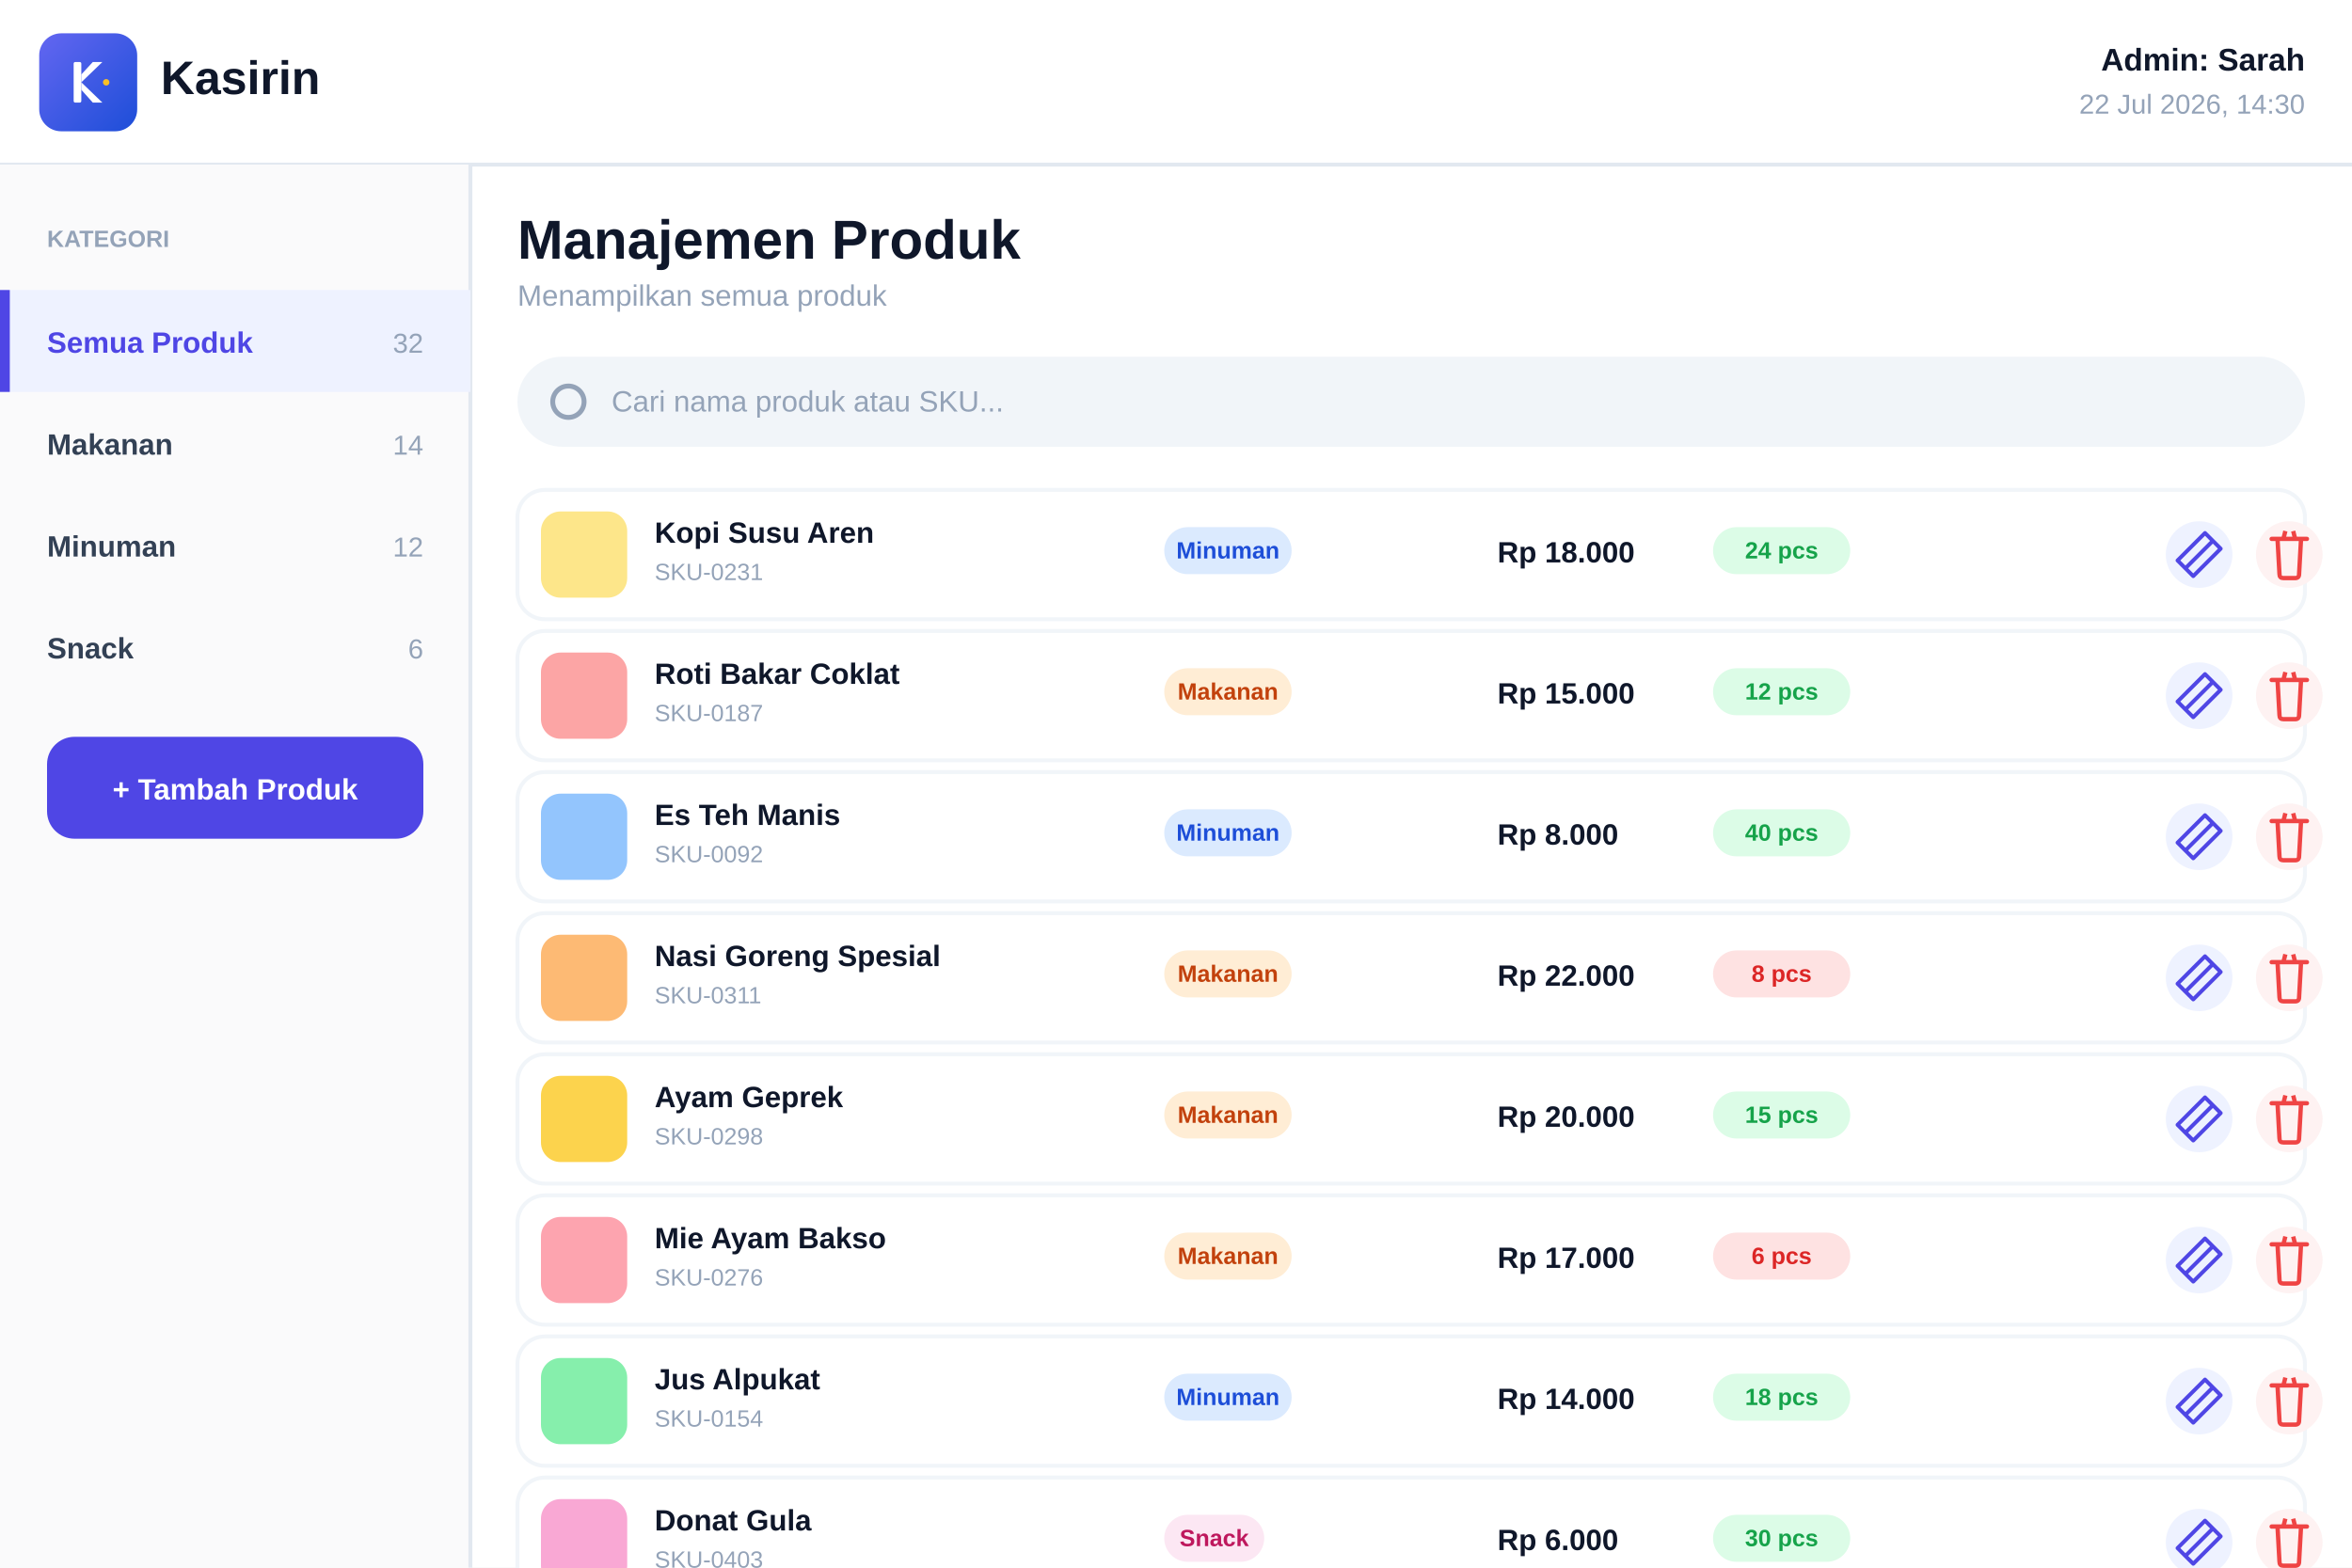
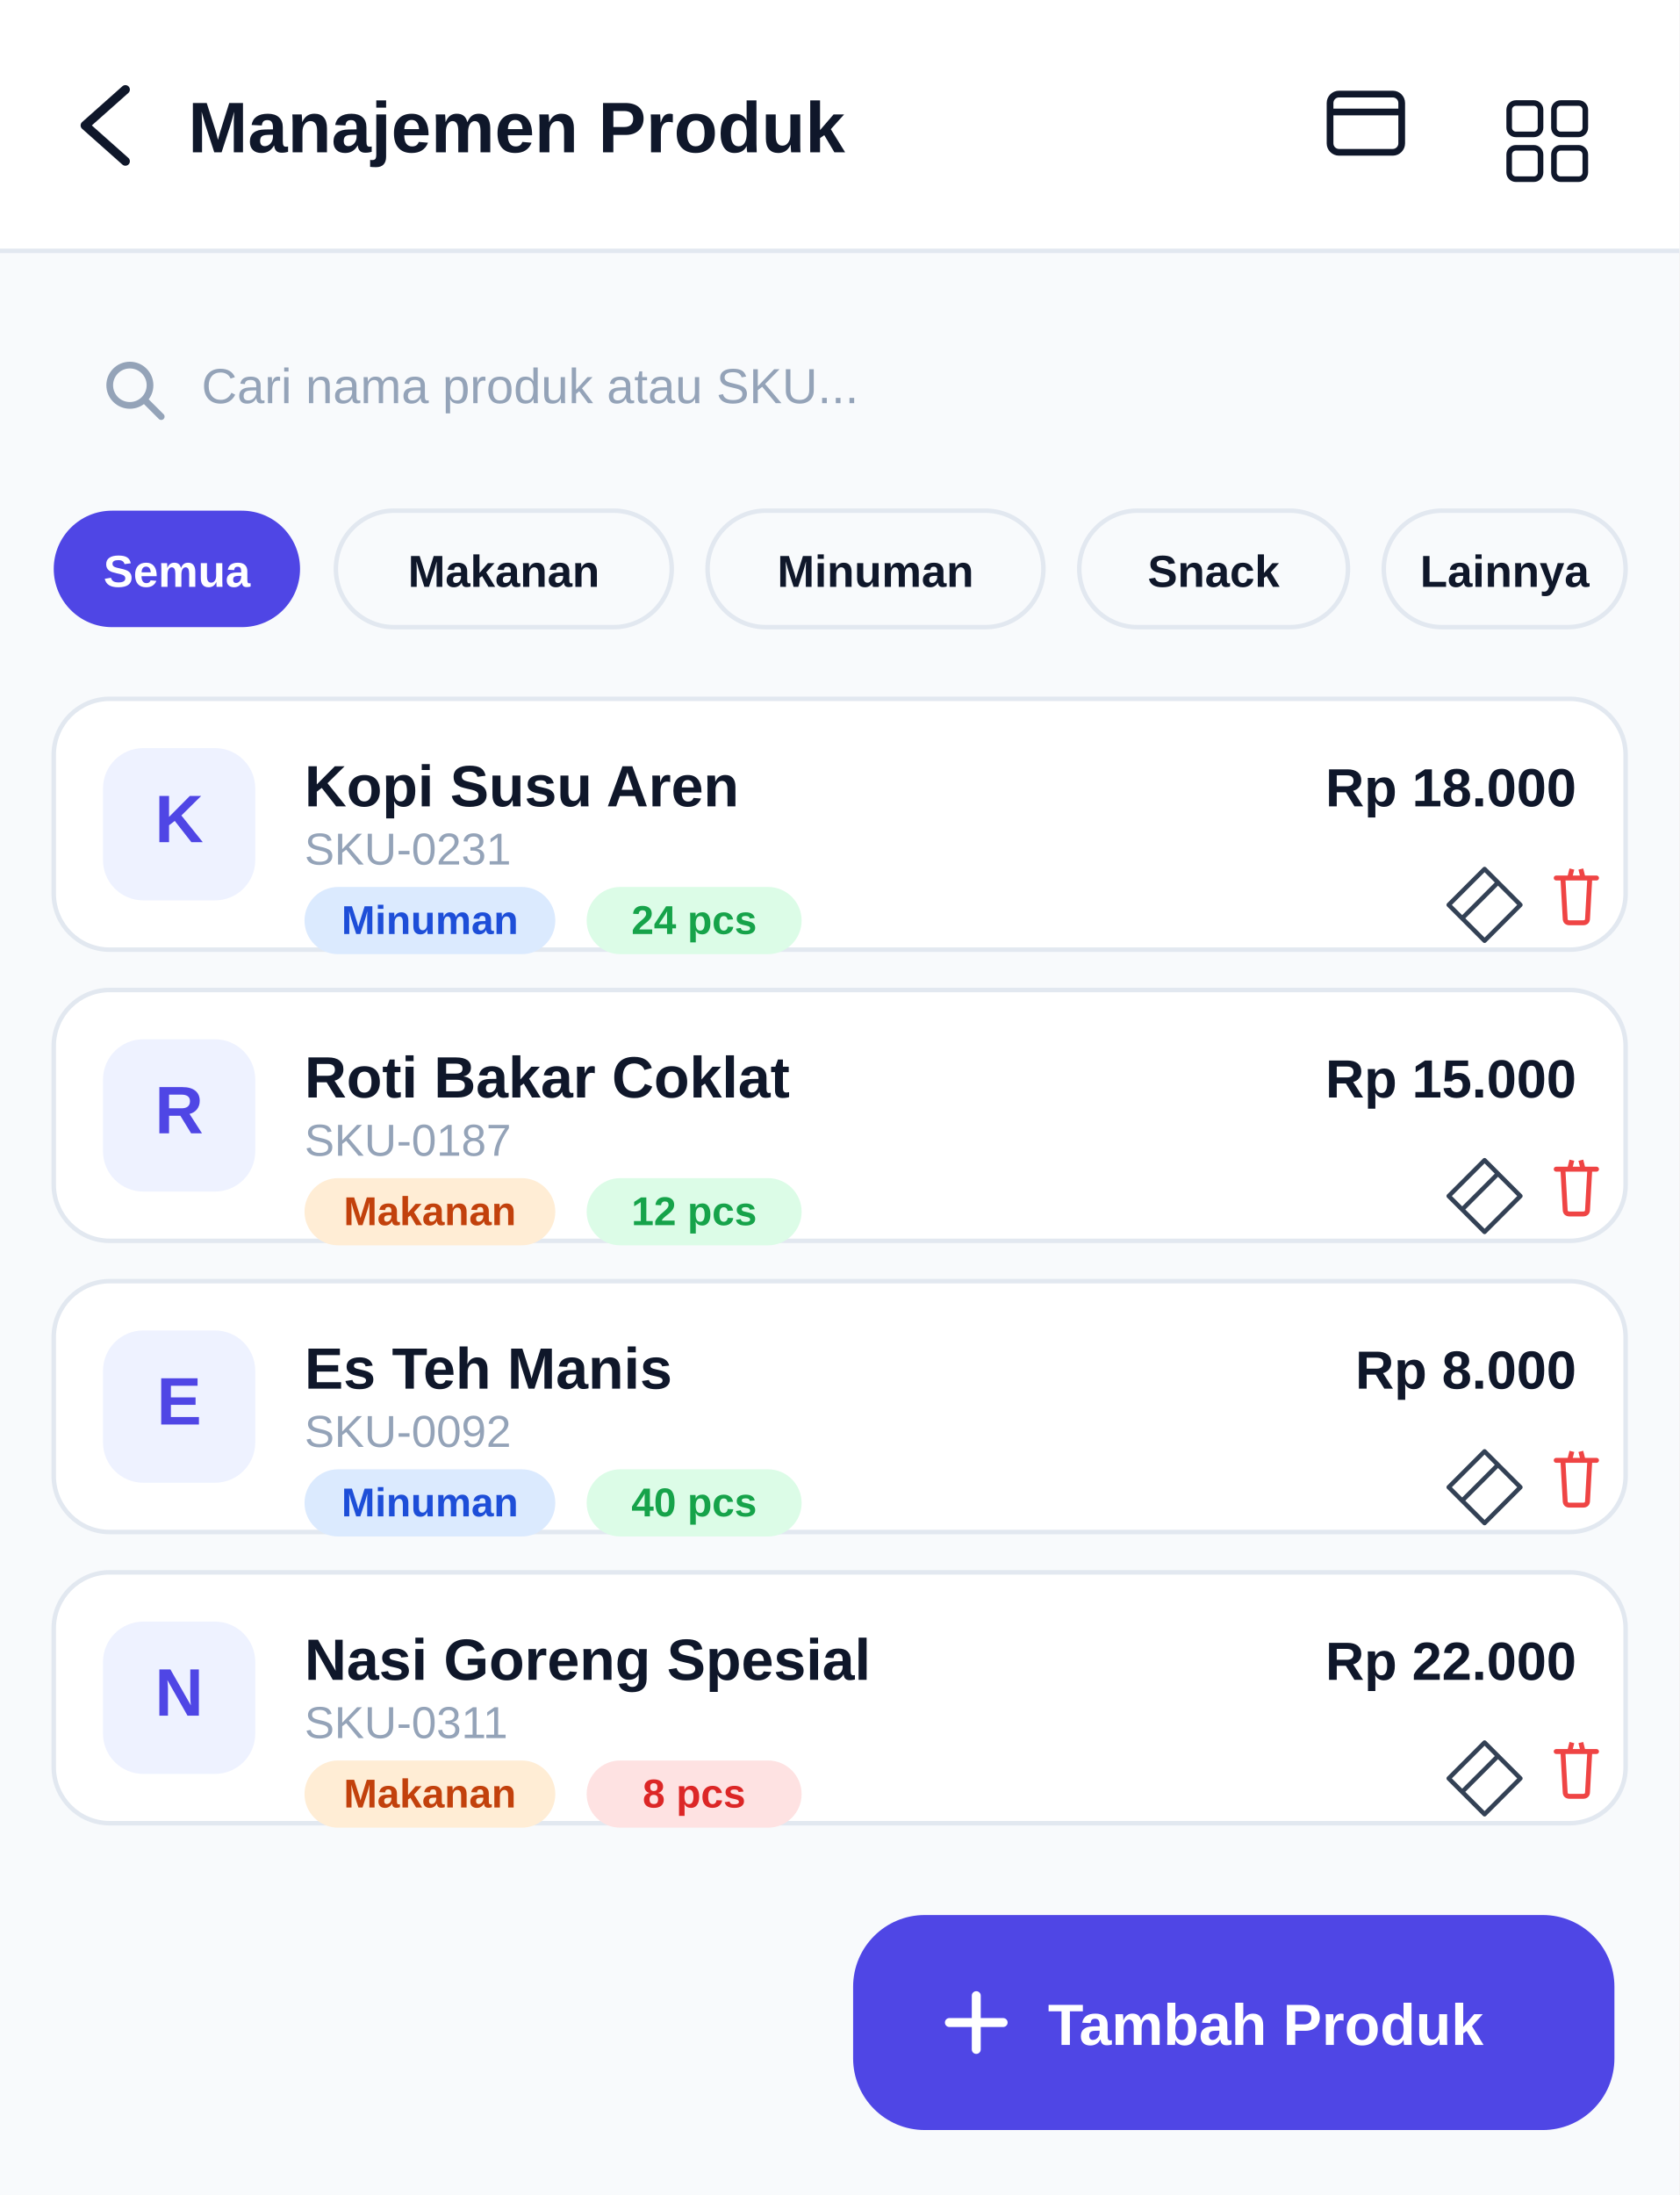
- <svg xmlns="http://www.w3.org/2000/svg" width="1200" height="800" viewBox="0 0 1200 800" font-family="Arial, sans-serif">
-   <defs>
-     <linearGradient id="logoGrad" x1="0" y1="0" x2="1" y2="1">
-       <stop offset="0" stop-color="#6366F1" />
-       <stop offset="1" stop-color="#1D4ED8" />
-     </linearGradient>
-   </defs>
-   <rect width="1200" height="800" fill="#FFFFFF" />
-   <rect x="0" y="0" width="1200" height="84" fill="#FFFFFF" />
-   <line x1="0" y1="84" x2="1200" y2="84" stroke="#E2E8F0" stroke-width="2" />
-   <g transform="translate(20,17) scale(0.048828)">
-     <rect width="1024" height="1024" rx="230" fill="url(#logoGrad)" />
-     <rect x="360" y="300" width="80" height="424" rx="16" fill="#FFFFFF" />
-     <path d="M440,512 L660,300 L560,300 L440,430 Z" fill="#FFFFFF" />
-     <path d="M440,512 L660,724 L560,724 L440,590 Z" fill="#FFFFFF" />
-     <circle cx="700" cy="512" r="34" fill="#FBBF24" />
-   </g>
-   <text x="82" y="48" fill="#0F172A" font-size="24" font-weight="bold">Kasirin</text>
-   <text x="1176" y="36" text-anchor="end" fill="#0F172A" font-size="16" font-weight="bold">Admin: Sarah</text>
-   <text x="1176" y="58" text-anchor="end" fill="#94A3B8" font-size="14">22 Jul 2026, 14:30</text>
-   <rect x="0" y="84" width="240" height="716" fill="#FAFAFB" />
-   <line x1="240" y1="84" x2="240" y2="800" stroke="#E2E8F0" stroke-width="2" />
-   <text x="24" y="126" fill="#94A3B8" font-size="12" font-weight="bold">KATEGORI</text>
-   <rect x="0" y="148" width="240" height="52" fill="#EEF2FF" />
-   <rect x="0" y="148" width="5" height="52" fill="#4F46E5" />
-   <text x="24" y="180" fill="#4F46E5" font-size="15" font-weight="bold">Semua Produk</text>
-   <text x="216" y="180" text-anchor="end" fill="#94A3B8" font-size="14">32</text>
-   <text x="24" y="232" fill="#334155" font-size="15" font-weight="bold">Makanan</text>
-   <text x="216" y="232" text-anchor="end" fill="#94A3B8" font-size="14">14</text>
-   <text x="24" y="284" fill="#334155" font-size="15" font-weight="bold">Minuman</text>
-   <text x="216" y="284" text-anchor="end" fill="#94A3B8" font-size="14">12</text>
-   <text x="24" y="336" fill="#334155" font-size="15" font-weight="bold">Snack</text>
-   <text x="216" y="336" text-anchor="end" fill="#94A3B8" font-size="14">6</text>
-   <rect x="24" y="376" width="192" height="52" rx="14" fill="#4F46E5" />
-   <text x="120.0" y="408" text-anchor="middle" fill="#FFFFFF" font-size="15" font-weight="bold">+ Tambah Produk</text>
-   <text x="264" y="132" fill="#0F172A" font-size="28" font-weight="bold">Manajemen Produk</text>
-   <text x="264" y="156" fill="#94A3B8" font-size="15">Menampilkan semua produk</text>
-   <rect x="264" y="182" width="912" height="46" rx="23" fill="#F1F5F9" />
-   <circle cx="290" cy="205" r="8" fill="none" stroke="#94A3B8" stroke-width="2.5" />
-   <text x="312" y="210" fill="#94A3B8" font-size="15">Cari nama produk atau SKU...</text>
-   <rect x="264" y="250" width="912" height="66" rx="14" fill="#FFFFFF" stroke="#F1F5F9" stroke-width="2" />
-   <rect x="276" y="261" width="44" height="44" rx="10" fill="#FDE68A" />
-   <text x="334" y="277" fill="#0F172A" font-size="15" font-weight="bold">Kopi Susu Aren</text>
-   <text x="334" y="296" fill="#94A3B8" font-size="12">SKU-0231</text>
-   <rect x="594" y="269" width="65" height="24" rx="12" fill="#DBEAFE" />
-   <text x="626.5" y="285" text-anchor="middle" fill="#1D4ED8" font-size="12" font-weight="bold">Minuman</text>
-   <text x="764" y="287" fill="#0F172A" font-size="15" font-weight="bold">Rp 18.000</text>
-   <rect x="874" y="269" width="70" height="24" rx="12" fill="#DCFCE7" />
-   <text x="909" y="285" text-anchor="middle" fill="#16A34A" font-size="12" font-weight="bold">24 pcs</text>
-   <circle cx="1122" cy="283" r="17" fill="#EEF2FF" />
-   <path d="M1115,290 L1129,276 M1125,272 L1133,280 L1119,294 L1111,286 Z" fill="none" stroke="#4F46E5" stroke-width="2" stroke-linejoin="round" />
-   <circle cx="1168" cy="283" r="17" fill="#FEF2F2" />
-   <line x1="1159" y1="275" x2="1177" y2="275" stroke="#EF4444" stroke-width="2.2" stroke-linecap="round" />
-   <path d="M1162,275 L1163,293 Q1163,295 1165,295 L1171,295 Q1173,295 1173,293 L1174,275" fill="none" stroke="#EF4444" stroke-width="2.2" stroke-linejoin="round" />
-   <line x1="1165" y1="275" x2="1166" y2="271" stroke="#EF4444" stroke-width="2.2" />
-   <line x1="1171" y1="275" x2="1170" y2="271" stroke="#EF4444" stroke-width="2.2" />
-   <rect x="264" y="322" width="912" height="66" rx="14" fill="#FFFFFF" stroke="#F1F5F9" stroke-width="2" />
-   <rect x="276" y="333" width="44" height="44" rx="10" fill="#FCA5A5" />
-   <text x="334" y="349" fill="#0F172A" font-size="15" font-weight="bold">Roti Bakar Coklat</text>
-   <text x="334" y="368" fill="#94A3B8" font-size="12">SKU-0187</text>
-   <rect x="594" y="341" width="65" height="24" rx="12" fill="#FFEDD5" />
-   <text x="626.5" y="357" text-anchor="middle" fill="#C2410C" font-size="12" font-weight="bold">Makanan</text>
-   <text x="764" y="359" fill="#0F172A" font-size="15" font-weight="bold">Rp 15.000</text>
-   <rect x="874" y="341" width="70" height="24" rx="12" fill="#DCFCE7" />
-   <text x="909" y="357" text-anchor="middle" fill="#16A34A" font-size="12" font-weight="bold">12 pcs</text>
-   <circle cx="1122" cy="355" r="17" fill="#EEF2FF" />
-   <path d="M1115,362 L1129,348 M1125,344 L1133,352 L1119,366 L1111,358 Z" fill="none" stroke="#4F46E5" stroke-width="2" stroke-linejoin="round" />
-   <circle cx="1168" cy="355" r="17" fill="#FEF2F2" />
-   <line x1="1159" y1="347" x2="1177" y2="347" stroke="#EF4444" stroke-width="2.2" stroke-linecap="round" />
-   <path d="M1162,347 L1163,365 Q1163,367 1165,367 L1171,367 Q1173,367 1173,365 L1174,347" fill="none" stroke="#EF4444" stroke-width="2.2" stroke-linejoin="round" />
-   <line x1="1165" y1="347" x2="1166" y2="343" stroke="#EF4444" stroke-width="2.2" />
-   <line x1="1171" y1="347" x2="1170" y2="343" stroke="#EF4444" stroke-width="2.2" />
-   <rect x="264" y="394" width="912" height="66" rx="14" fill="#FFFFFF" stroke="#F1F5F9" stroke-width="2" />
-   <rect x="276" y="405" width="44" height="44" rx="10" fill="#93C5FD" />
-   <text x="334" y="421" fill="#0F172A" font-size="15" font-weight="bold">Es Teh Manis</text>
-   <text x="334" y="440" fill="#94A3B8" font-size="12">SKU-0092</text>
-   <rect x="594" y="413" width="65" height="24" rx="12" fill="#DBEAFE" />
-   <text x="626.5" y="429" text-anchor="middle" fill="#1D4ED8" font-size="12" font-weight="bold">Minuman</text>
-   <text x="764" y="431" fill="#0F172A" font-size="15" font-weight="bold">Rp 8.000</text>
-   <rect x="874" y="413" width="70" height="24" rx="12" fill="#DCFCE7" />
-   <text x="909" y="429" text-anchor="middle" fill="#16A34A" font-size="12" font-weight="bold">40 pcs</text>
-   <circle cx="1122" cy="427" r="17" fill="#EEF2FF" />
-   <path d="M1115,434 L1129,420 M1125,416 L1133,424 L1119,438 L1111,430 Z" fill="none" stroke="#4F46E5" stroke-width="2" stroke-linejoin="round" />
-   <circle cx="1168" cy="427" r="17" fill="#FEF2F2" />
-   <line x1="1159" y1="419" x2="1177" y2="419" stroke="#EF4444" stroke-width="2.2" stroke-linecap="round" />
-   <path d="M1162,419 L1163,437 Q1163,439 1165,439 L1171,439 Q1173,439 1173,437 L1174,419" fill="none" stroke="#EF4444" stroke-width="2.2" stroke-linejoin="round" />
-   <line x1="1165" y1="419" x2="1166" y2="415" stroke="#EF4444" stroke-width="2.2" />
-   <line x1="1171" y1="419" x2="1170" y2="415" stroke="#EF4444" stroke-width="2.2" />
-   <rect x="264" y="466" width="912" height="66" rx="14" fill="#FFFFFF" stroke="#F1F5F9" stroke-width="2" />
-   <rect x="276" y="477" width="44" height="44" rx="10" fill="#FDBA74" />
-   <text x="334" y="493" fill="#0F172A" font-size="15" font-weight="bold">Nasi Goreng Spesial</text>
-   <text x="334" y="512" fill="#94A3B8" font-size="12">SKU-0311</text>
-   <rect x="594" y="485" width="65" height="24" rx="12" fill="#FFEDD5" />
-   <text x="626.5" y="501" text-anchor="middle" fill="#C2410C" font-size="12" font-weight="bold">Makanan</text>
-   <text x="764" y="503" fill="#0F172A" font-size="15" font-weight="bold">Rp 22.000</text>
-   <rect x="874" y="485" width="70" height="24" rx="12" fill="#FEE2E2" />
-   <text x="909" y="501" text-anchor="middle" fill="#DC2626" font-size="12" font-weight="bold">8 pcs</text>
-   <circle cx="1122" cy="499" r="17" fill="#EEF2FF" />
-   <path d="M1115,506 L1129,492 M1125,488 L1133,496 L1119,510 L1111,502 Z" fill="none" stroke="#4F46E5" stroke-width="2" stroke-linejoin="round" />
-   <circle cx="1168" cy="499" r="17" fill="#FEF2F2" />
-   <line x1="1159" y1="491" x2="1177" y2="491" stroke="#EF4444" stroke-width="2.2" stroke-linecap="round" />
-   <path d="M1162,491 L1163,509 Q1163,511 1165,511 L1171,511 Q1173,511 1173,509 L1174,491" fill="none" stroke="#EF4444" stroke-width="2.2" stroke-linejoin="round" />
-   <line x1="1165" y1="491" x2="1166" y2="487" stroke="#EF4444" stroke-width="2.2" />
-   <line x1="1171" y1="491" x2="1170" y2="487" stroke="#EF4444" stroke-width="2.2" />
-   <rect x="264" y="538" width="912" height="66" rx="14" fill="#FFFFFF" stroke="#F1F5F9" stroke-width="2" />
-   <rect x="276" y="549" width="44" height="44" rx="10" fill="#FCD34D" />
-   <text x="334" y="565" fill="#0F172A" font-size="15" font-weight="bold">Ayam Geprek</text>
-   <text x="334" y="584" fill="#94A3B8" font-size="12">SKU-0298</text>
-   <rect x="594" y="557" width="65" height="24" rx="12" fill="#FFEDD5" />
-   <text x="626.5" y="573" text-anchor="middle" fill="#C2410C" font-size="12" font-weight="bold">Makanan</text>
-   <text x="764" y="575" fill="#0F172A" font-size="15" font-weight="bold">Rp 20.000</text>
-   <rect x="874" y="557" width="70" height="24" rx="12" fill="#DCFCE7" />
-   <text x="909" y="573" text-anchor="middle" fill="#16A34A" font-size="12" font-weight="bold">15 pcs</text>
-   <circle cx="1122" cy="571" r="17" fill="#EEF2FF" />
-   <path d="M1115,578 L1129,564 M1125,560 L1133,568 L1119,582 L1111,574 Z" fill="none" stroke="#4F46E5" stroke-width="2" stroke-linejoin="round" />
-   <circle cx="1168" cy="571" r="17" fill="#FEF2F2" />
-   <line x1="1159" y1="563" x2="1177" y2="563" stroke="#EF4444" stroke-width="2.2" stroke-linecap="round" />
-   <path d="M1162,563 L1163,581 Q1163,583 1165,583 L1171,583 Q1173,583 1173,581 L1174,563" fill="none" stroke="#EF4444" stroke-width="2.2" stroke-linejoin="round" />
-   <line x1="1165" y1="563" x2="1166" y2="559" stroke="#EF4444" stroke-width="2.2" />
-   <line x1="1171" y1="563" x2="1170" y2="559" stroke="#EF4444" stroke-width="2.2" />
-   <rect x="264" y="610" width="912" height="66" rx="14" fill="#FFFFFF" stroke="#F1F5F9" stroke-width="2" />
-   <rect x="276" y="621" width="44" height="44" rx="10" fill="#FDA4AF" />
-   <text x="334" y="637" fill="#0F172A" font-size="15" font-weight="bold">Mie Ayam Bakso</text>
-   <text x="334" y="656" fill="#94A3B8" font-size="12">SKU-0276</text>
-   <rect x="594" y="629" width="65" height="24" rx="12" fill="#FFEDD5" />
-   <text x="626.5" y="645" text-anchor="middle" fill="#C2410C" font-size="12" font-weight="bold">Makanan</text>
-   <text x="764" y="647" fill="#0F172A" font-size="15" font-weight="bold">Rp 17.000</text>
-   <rect x="874" y="629" width="70" height="24" rx="12" fill="#FEE2E2" />
-   <text x="909" y="645" text-anchor="middle" fill="#DC2626" font-size="12" font-weight="bold">6 pcs</text>
-   <circle cx="1122" cy="643" r="17" fill="#EEF2FF" />
-   <path d="M1115,650 L1129,636 M1125,632 L1133,640 L1119,654 L1111,646 Z" fill="none" stroke="#4F46E5" stroke-width="2" stroke-linejoin="round" />
-   <circle cx="1168" cy="643" r="17" fill="#FEF2F2" />
-   <line x1="1159" y1="635" x2="1177" y2="635" stroke="#EF4444" stroke-width="2.2" stroke-linecap="round" />
-   <path d="M1162,635 L1163,653 Q1163,655 1165,655 L1171,655 Q1173,655 1173,653 L1174,635" fill="none" stroke="#EF4444" stroke-width="2.2" stroke-linejoin="round" />
-   <line x1="1165" y1="635" x2="1166" y2="631" stroke="#EF4444" stroke-width="2.2" />
-   <line x1="1171" y1="635" x2="1170" y2="631" stroke="#EF4444" stroke-width="2.2" />
-   <rect x="264" y="682" width="912" height="66" rx="14" fill="#FFFFFF" stroke="#F1F5F9" stroke-width="2" />
-   <rect x="276" y="693" width="44" height="44" rx="10" fill="#86EFAC" />
-   <text x="334" y="709" fill="#0F172A" font-size="15" font-weight="bold">Jus Alpukat</text>
-   <text x="334" y="728" fill="#94A3B8" font-size="12">SKU-0154</text>
-   <rect x="594" y="701" width="65" height="24" rx="12" fill="#DBEAFE" />
-   <text x="626.5" y="717" text-anchor="middle" fill="#1D4ED8" font-size="12" font-weight="bold">Minuman</text>
-   <text x="764" y="719" fill="#0F172A" font-size="15" font-weight="bold">Rp 14.000</text>
-   <rect x="874" y="701" width="70" height="24" rx="12" fill="#DCFCE7" />
-   <text x="909" y="717" text-anchor="middle" fill="#16A34A" font-size="12" font-weight="bold">18 pcs</text>
-   <circle cx="1122" cy="715" r="17" fill="#EEF2FF" />
-   <path d="M1115,722 L1129,708 M1125,704 L1133,712 L1119,726 L1111,718 Z" fill="none" stroke="#4F46E5" stroke-width="2" stroke-linejoin="round" />
-   <circle cx="1168" cy="715" r="17" fill="#FEF2F2" />
-   <line x1="1159" y1="707" x2="1177" y2="707" stroke="#EF4444" stroke-width="2.2" stroke-linecap="round" />
-   <path d="M1162,707 L1163,725 Q1163,727 1165,727 L1171,727 Q1173,727 1173,725 L1174,707" fill="none" stroke="#EF4444" stroke-width="2.2" stroke-linejoin="round" />
-   <line x1="1165" y1="707" x2="1166" y2="703" stroke="#EF4444" stroke-width="2.2" />
-   <line x1="1171" y1="707" x2="1170" y2="703" stroke="#EF4444" stroke-width="2.2" />
-   <rect x="264" y="754" width="912" height="66" rx="14" fill="#FFFFFF" stroke="#F1F5F9" stroke-width="2" />
-   <rect x="276" y="765" width="44" height="44" rx="10" fill="#F9A8D4" />
-   <text x="334" y="781" fill="#0F172A" font-size="15" font-weight="bold">Donat Gula</text>
-   <text x="334" y="800" fill="#94A3B8" font-size="12">SKU-0403</text>
-   <rect x="594" y="773" width="51" height="24" rx="12" fill="#FCE7F3" />
-   <text x="619.5" y="789" text-anchor="middle" fill="#BE185D" font-size="12" font-weight="bold">Snack</text>
-   <text x="764" y="791" fill="#0F172A" font-size="15" font-weight="bold">Rp 6.000</text>
-   <rect x="874" y="773" width="70" height="24" rx="12" fill="#DCFCE7" />
-   <text x="909" y="789" text-anchor="middle" fill="#16A34A" font-size="12" font-weight="bold">30 pcs</text>
-   <circle cx="1122" cy="787" r="17" fill="#EEF2FF" />
-   <path d="M1115,794 L1129,780 M1125,776 L1133,784 L1119,798 L1111,790 Z" fill="none" stroke="#4F46E5" stroke-width="2" stroke-linejoin="round" />
-   <circle cx="1168" cy="787" r="17" fill="#FEF2F2" />
-   <line x1="1159" y1="779" x2="1177" y2="779" stroke="#EF4444" stroke-width="2.2" stroke-linecap="round" />
-   <path d="M1162,779 L1163,797 Q1163,799 1165,799 L1171,799 Q1173,799 1173,797 L1174,779" fill="none" stroke="#EF4444" stroke-width="2.2" stroke-linejoin="round" />
-   <line x1="1165" y1="779" x2="1166" y2="775" stroke="#EF4444" stroke-width="2.2" />
-   <line x1="1171" y1="779" x2="1170" y2="775" stroke="#EF4444" stroke-width="2.2" />
+ <svg xmlns="http://www.w3.org/2000/svg" width="750" height="980" viewBox="0 0 750 980" font-family="Arial, sans-serif">
+   <rect width="750" height="980" fill="#F8FAFC" />
+   <rect x="0" y="0" width="750" height="112" fill="#FFFFFF" />
+   <line x1="0" y1="112" x2="750" y2="112" stroke="#E2E8F0" stroke-width="2" />
+   <path d="M56,40 L38,56 L56,72" fill="none" stroke="#0F172A" stroke-width="4" stroke-linecap="round" stroke-linejoin="round" />
+   <text x="84" y="68" fill="#0F172A" font-size="32" font-weight="bold">Manajemen Produk</text>
+   <rect x="594" y="42" width="32" height="26" rx="4" fill="none" stroke="#0F172A" stroke-width="3" />
+   <line x1="594" y1="50" x2="626" y2="50" stroke="#0F172A" stroke-width="3" />
+   <rect x="674" y="46" width="14" height="14" rx="3" fill="none" stroke="#0F172A" stroke-width="2.5" />
+   <rect x="694" y="46" width="14" height="14" rx="3" fill="none" stroke="#0F172A" stroke-width="2.5" />
+   <rect x="674" y="66" width="14" height="14" rx="3" fill="none" stroke="#0F172A" stroke-width="2.5" />
+   <rect x="694" y="66" width="14" height="14" rx="3" fill="none" stroke="#0F172A" stroke-width="2.5" />
+   <rect x="24" y="136" width="702" height="72" rx="36" fill="#F8FAFC" />
+   <circle cx="58" cy="172" r="9" fill="none" stroke="#94A3B8" stroke-width="3" />
+   <line x1="65" y1="179" x2="72" y2="186" stroke="#94A3B8" stroke-width="3" stroke-linecap="round" />
+   <text x="90" y="180" fill="#94A3B8" font-size="22">Cari nama produk atau SKU...</text>
+   <rect x="24" y="228" width="110" height="52" rx="26" fill="#4F46E5" />
+   <text x="79" y="262" text-anchor="middle" fill="#FFFFFF" font-size="20" font-weight="bold">Semua</text>
+   <rect x="150" y="228" width="150" height="52" rx="26" fill="#F8FAFC" stroke="#E2E8F0" stroke-width="2" />
+   <text x="225" y="262" text-anchor="middle" fill="#0F172A" font-size="20" font-weight="bold">Makanan</text>
+   <rect x="316" y="228" width="150" height="52" rx="26" fill="#F8FAFC" stroke="#E2E8F0" stroke-width="2" />
+   <text x="391" y="262" text-anchor="middle" fill="#0F172A" font-size="20" font-weight="bold">Minuman</text>
+   <rect x="482" y="228" width="120" height="52" rx="26" fill="#F8FAFC" stroke="#E2E8F0" stroke-width="2" />
+   <text x="542" y="262" text-anchor="middle" fill="#0F172A" font-size="20" font-weight="bold">Snack</text>
+   <rect x="618" y="228" width="108" height="52" rx="26" fill="#F8FAFC" stroke="#E2E8F0" stroke-width="2" />
+   <text x="672" y="262" text-anchor="middle" fill="#0F172A" font-size="20" font-weight="bold">Lainnya</text>
+   <rect x="24" y="312" width="702" height="112" rx="25" fill="#FFFFFF" stroke="#E2E8F0" stroke-width="2" />
+   <rect x="46" y="334" width="68" height="68" rx="18" fill="#EEF2FF" />
+   <text x="80" y="376" text-anchor="middle" fill="#4F46E5" font-size="30" font-weight="bold">K</text>
+   <text x="136" y="360" fill="#0F172A" font-size="26" font-weight="bold">Kopi Susu Aren</text>
+   <text x="136" y="386" fill="#94A3B8" font-size="20">SKU-0231</text>
+   <rect x="136" y="396" width="112" height="30" rx="15" fill="#DBEAFE" />
+   <text x="192" y="417" text-anchor="middle" fill="#1D4ED8" font-size="18" font-weight="bold">Minuman</text>
+   <rect x="262" y="396" width="96" height="30" rx="15" fill="#DCFCE7" />
+   <text x="310" y="417" text-anchor="middle" fill="#16A34A" font-size="18" font-weight="bold">24 pcs</text>
+   <text x="704" y="360" text-anchor="end" fill="#0F172A" font-size="24" font-weight="bold">Rp 18.000</text>
+   <path d="M653,410 L669,394 M663,388 L679,404 L663,420 L647,404 Z" fill="none" stroke="#334155" stroke-width="2" stroke-linejoin="round" />
+   <line x1="695" y1="392" x2="713" y2="392" stroke="#EF4444" stroke-width="2.2" stroke-linecap="round" />
+   <path d="M698,392 L699,410 Q699,412 701,412 L707,412 Q709,412 709,410 L710,392" fill="none" stroke="#EF4444" stroke-width="2.2" stroke-linejoin="round" />
+   <line x1="701" y1="392" x2="702" y2="388" stroke="#EF4444" stroke-width="2.2" />
+   <line x1="707" y1="392" x2="706" y2="388" stroke="#EF4444" stroke-width="2.2" />
+   <rect x="24" y="442" width="702" height="112" rx="25" fill="#FFFFFF" stroke="#E2E8F0" stroke-width="2" />
+   <rect x="46" y="464" width="68" height="68" rx="18" fill="#EEF2FF" />
+   <text x="80" y="506" text-anchor="middle" fill="#4F46E5" font-size="30" font-weight="bold">R</text>
+   <text x="136" y="490" fill="#0F172A" font-size="26" font-weight="bold">Roti Bakar Coklat</text>
+   <text x="136" y="516" fill="#94A3B8" font-size="20">SKU-0187</text>
+   <rect x="136" y="526" width="112" height="30" rx="15" fill="#FFEDD5" />
+   <text x="192" y="547" text-anchor="middle" fill="#C2410C" font-size="18" font-weight="bold">Makanan</text>
+   <rect x="262" y="526" width="96" height="30" rx="15" fill="#DCFCE7" />
+   <text x="310" y="547" text-anchor="middle" fill="#16A34A" font-size="18" font-weight="bold">12 pcs</text>
+   <text x="704" y="490" text-anchor="end" fill="#0F172A" font-size="24" font-weight="bold">Rp 15.000</text>
+   <path d="M653,540 L669,524 M663,518 L679,534 L663,550 L647,534 Z" fill="none" stroke="#334155" stroke-width="2" stroke-linejoin="round" />
+   <line x1="695" y1="522" x2="713" y2="522" stroke="#EF4444" stroke-width="2.2" stroke-linecap="round" />
+   <path d="M698,522 L699,540 Q699,542 701,542 L707,542 Q709,542 709,540 L710,522" fill="none" stroke="#EF4444" stroke-width="2.2" stroke-linejoin="round" />
+   <line x1="701" y1="522" x2="702" y2="518" stroke="#EF4444" stroke-width="2.2" />
+   <line x1="707" y1="522" x2="706" y2="518" stroke="#EF4444" stroke-width="2.2" />
+   <rect x="24" y="572" width="702" height="112" rx="25" fill="#FFFFFF" stroke="#E2E8F0" stroke-width="2" />
+   <rect x="46" y="594" width="68" height="68" rx="18" fill="#EEF2FF" />
+   <text x="80" y="636" text-anchor="middle" fill="#4F46E5" font-size="30" font-weight="bold">E</text>
+   <text x="136" y="620" fill="#0F172A" font-size="26" font-weight="bold">Es Teh Manis</text>
+   <text x="136" y="646" fill="#94A3B8" font-size="20">SKU-0092</text>
+   <rect x="136" y="656" width="112" height="30" rx="15" fill="#DBEAFE" />
+   <text x="192" y="677" text-anchor="middle" fill="#1D4ED8" font-size="18" font-weight="bold">Minuman</text>
+   <rect x="262" y="656" width="96" height="30" rx="15" fill="#DCFCE7" />
+   <text x="310" y="677" text-anchor="middle" fill="#16A34A" font-size="18" font-weight="bold">40 pcs</text>
+   <text x="704" y="620" text-anchor="end" fill="#0F172A" font-size="24" font-weight="bold">Rp 8.000</text>
+   <path d="M653,670 L669,654 M663,648 L679,664 L663,680 L647,664 Z" fill="none" stroke="#334155" stroke-width="2" stroke-linejoin="round" />
+   <line x1="695" y1="652" x2="713" y2="652" stroke="#EF4444" stroke-width="2.2" stroke-linecap="round" />
+   <path d="M698,652 L699,670 Q699,672 701,672 L707,672 Q709,672 709,670 L710,652" fill="none" stroke="#EF4444" stroke-width="2.2" stroke-linejoin="round" />
+   <line x1="701" y1="652" x2="702" y2="648" stroke="#EF4444" stroke-width="2.2" />
+   <line x1="707" y1="652" x2="706" y2="648" stroke="#EF4444" stroke-width="2.2" />
+   <rect x="24" y="702" width="702" height="112" rx="25" fill="#FFFFFF" stroke="#E2E8F0" stroke-width="2" />
+   <rect x="46" y="724" width="68" height="68" rx="18" fill="#EEF2FF" />
+   <text x="80" y="766" text-anchor="middle" fill="#4F46E5" font-size="30" font-weight="bold">N</text>
+   <text x="136" y="750" fill="#0F172A" font-size="26" font-weight="bold">Nasi Goreng Spesial</text>
+   <text x="136" y="776" fill="#94A3B8" font-size="20">SKU-0311</text>
+   <rect x="136" y="786" width="112" height="30" rx="15" fill="#FFEDD5" />
+   <text x="192" y="807" text-anchor="middle" fill="#C2410C" font-size="18" font-weight="bold">Makanan</text>
+   <rect x="262" y="786" width="96" height="30" rx="15" fill="#FEE2E2" />
+   <text x="310" y="807" text-anchor="middle" fill="#DC2626" font-size="18" font-weight="bold">8 pcs</text>
+   <text x="704" y="750" text-anchor="end" fill="#0F172A" font-size="24" font-weight="bold">Rp 22.000</text>
+   <path d="M653,800 L669,784 M663,778 L679,794 L663,810 L647,794 Z" fill="none" stroke="#334155" stroke-width="2" stroke-linejoin="round" />
+   <line x1="695" y1="782" x2="713" y2="782" stroke="#EF4444" stroke-width="2.2" stroke-linecap="round" />
+   <path d="M698,782 L699,800 Q699,802 701,802 L707,802 Q709,802 709,800 L710,782" fill="none" stroke="#EF4444" stroke-width="2.2" stroke-linejoin="round" />
+   <line x1="701" y1="782" x2="702" y2="778" stroke="#EF4444" stroke-width="2.2" />
+   <line x1="707" y1="782" x2="706" y2="778" stroke="#EF4444" stroke-width="2.2" />
+   <rect x="381" y="855" width="340" height="96" rx="32" fill="#4F46E5" />
+   <line x1="424" y1="903" x2="448" y2="903" stroke="#FFFFFF" stroke-width="4" stroke-linecap="round" />
+   <line x1="436" y1="891" x2="436" y2="915" stroke="#FFFFFF" stroke-width="4" stroke-linecap="round" />
+   <text x="468" y="913" fill="#FFFFFF" font-size="26" font-weight="bold">Tambah Produk</text>
</svg>
